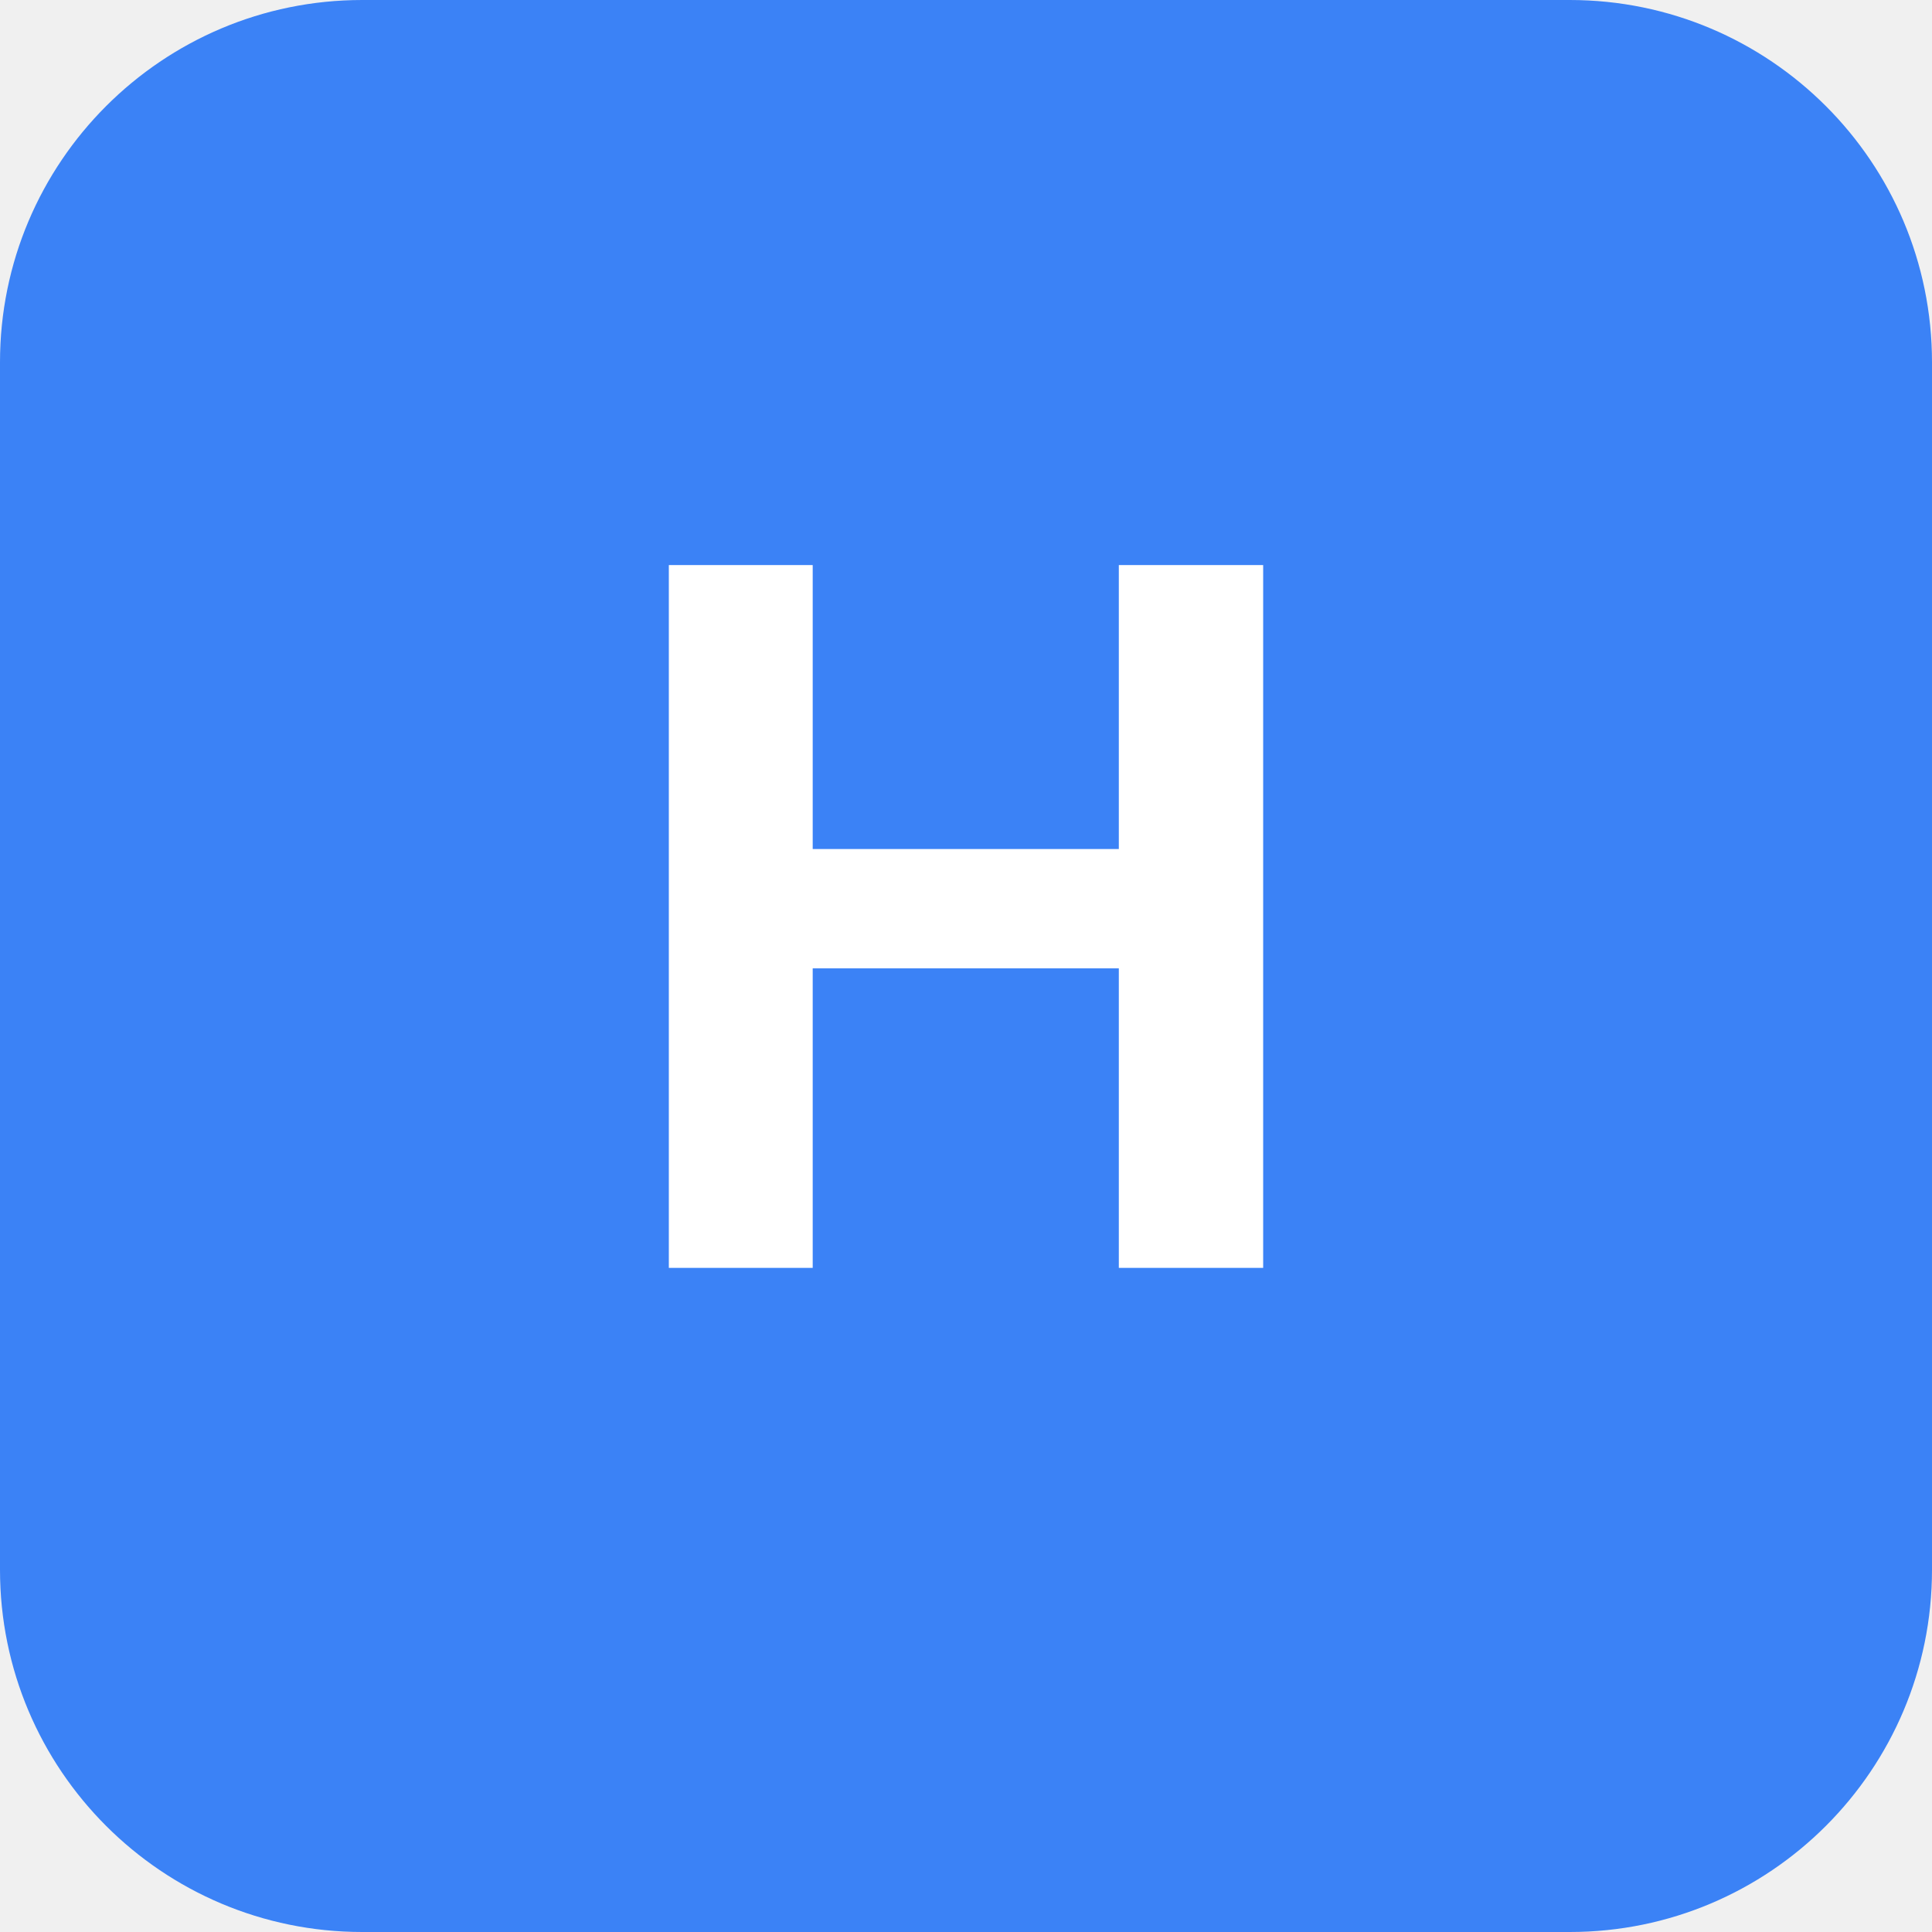
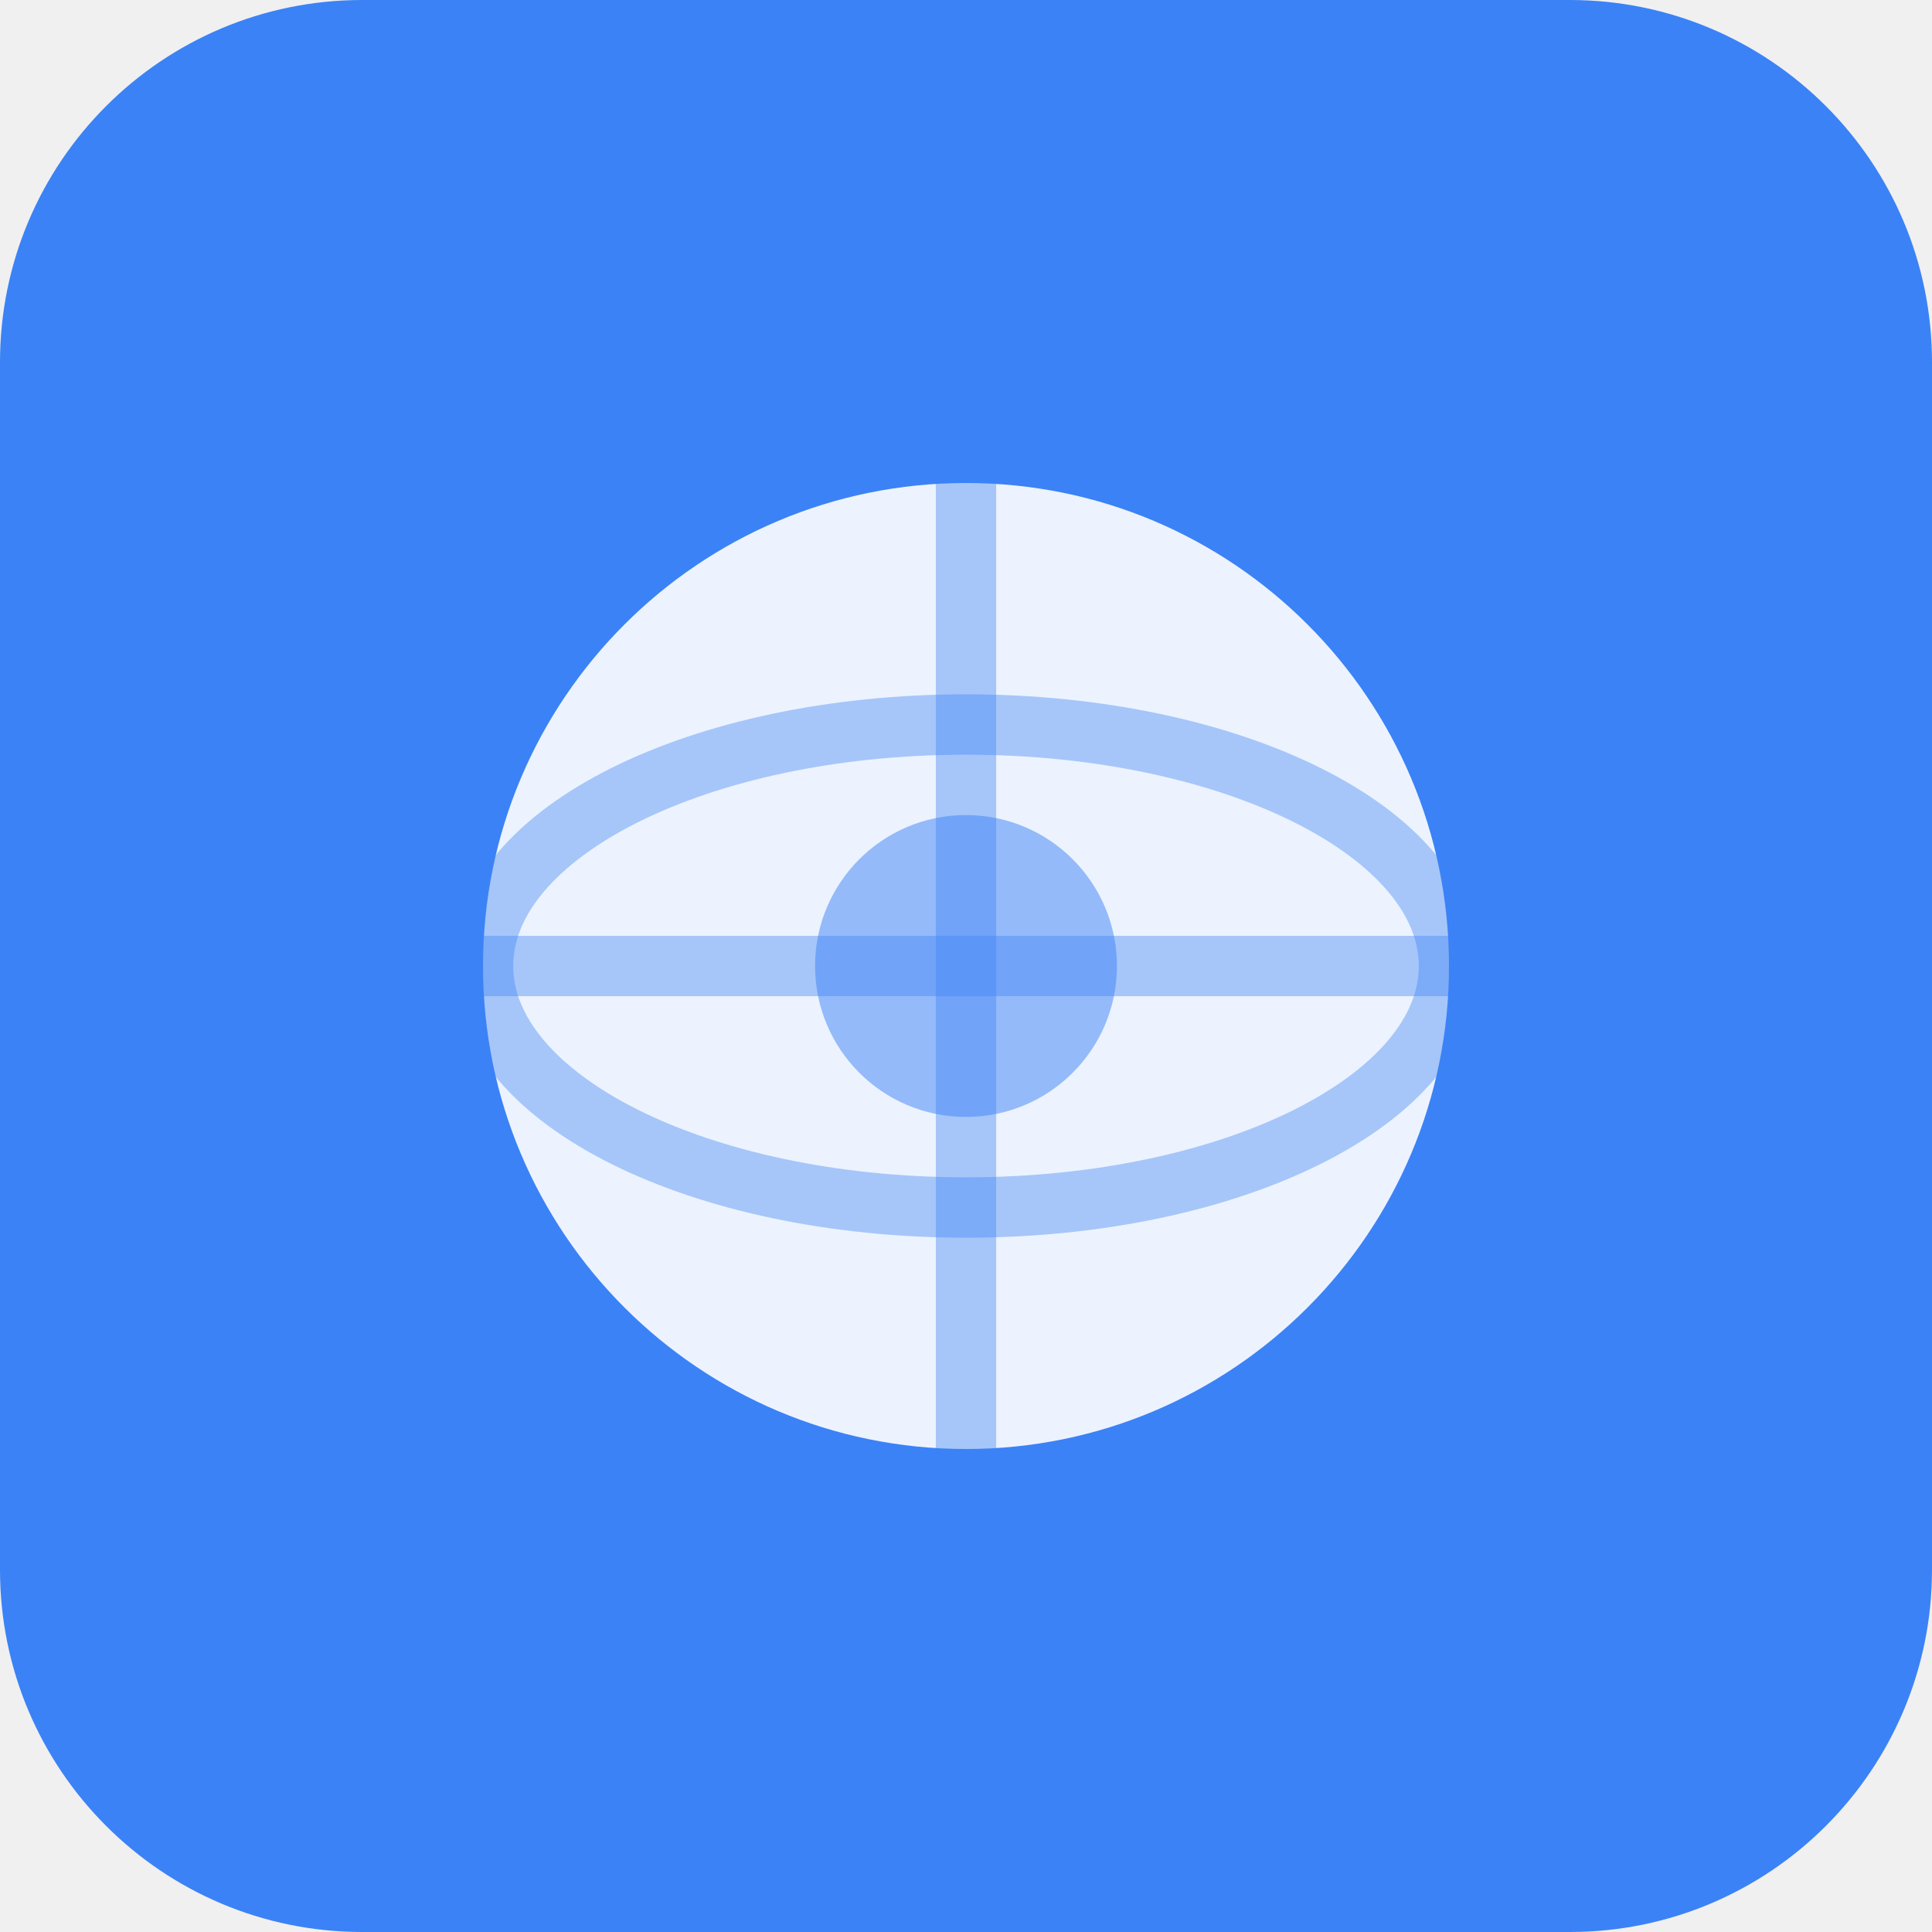
<svg xmlns="http://www.w3.org/2000/svg" viewBox="0 0 64 64" width="64" height="64">
  <rect width="64" height="64" rx="12" fill="#3b82f6" />
-   <text x="32" y="42" text-anchor="middle" fill="white" font-family="system-ui,-apple-system,sans-serif" font-size="32" font-weight="bold">H</text>
+   <circle cx="32" cy="32" r="16" fill="white" opacity=".9" />
+   <ellipse cx="32" cy="32" rx="16" ry="8" fill="none" stroke="#3b82f6" stroke-width="2" opacity=".4" />
+   <line x1="16" y1="32" x2="48" y2="32" stroke="#3b82f6" stroke-width="2" opacity=".4" />
+   <line x1="32" y1="16" x2="32" y2="48" stroke="#3b82f6" stroke-width="2" opacity=".4" />
+   <circle cx="32" cy="32" r="5" fill="#3b82f6" opacity=".5" />
</svg>
